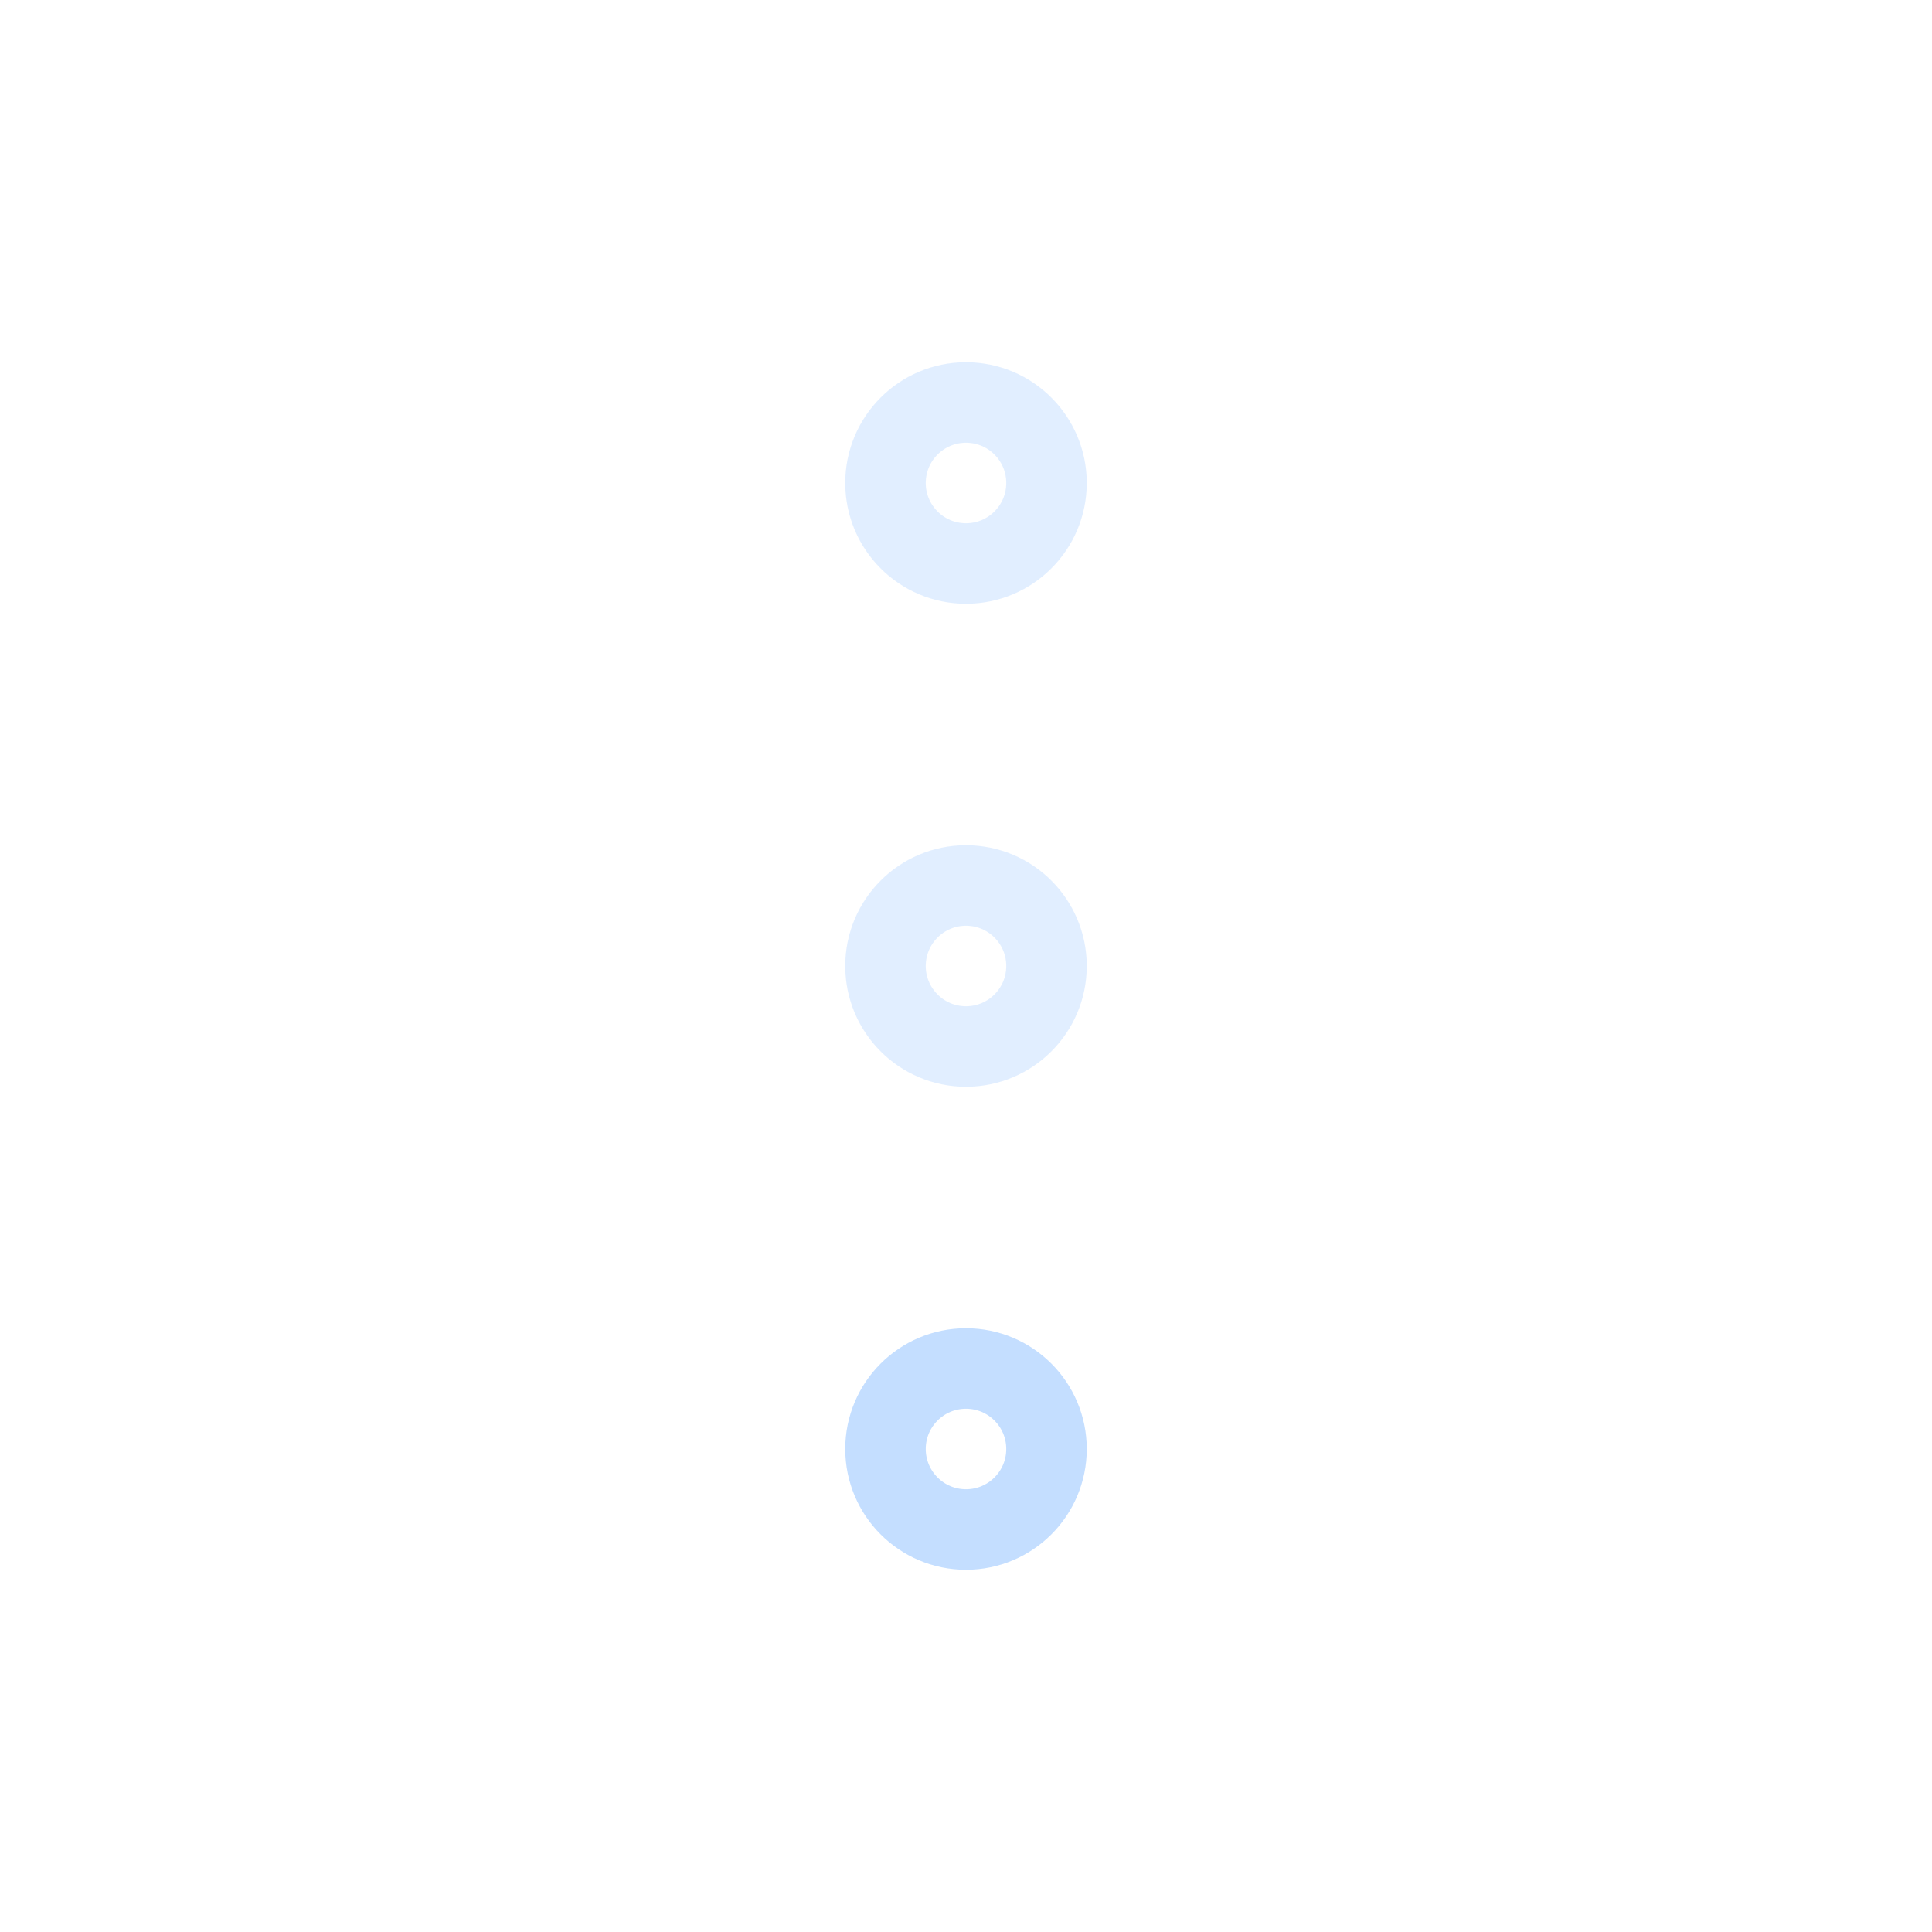
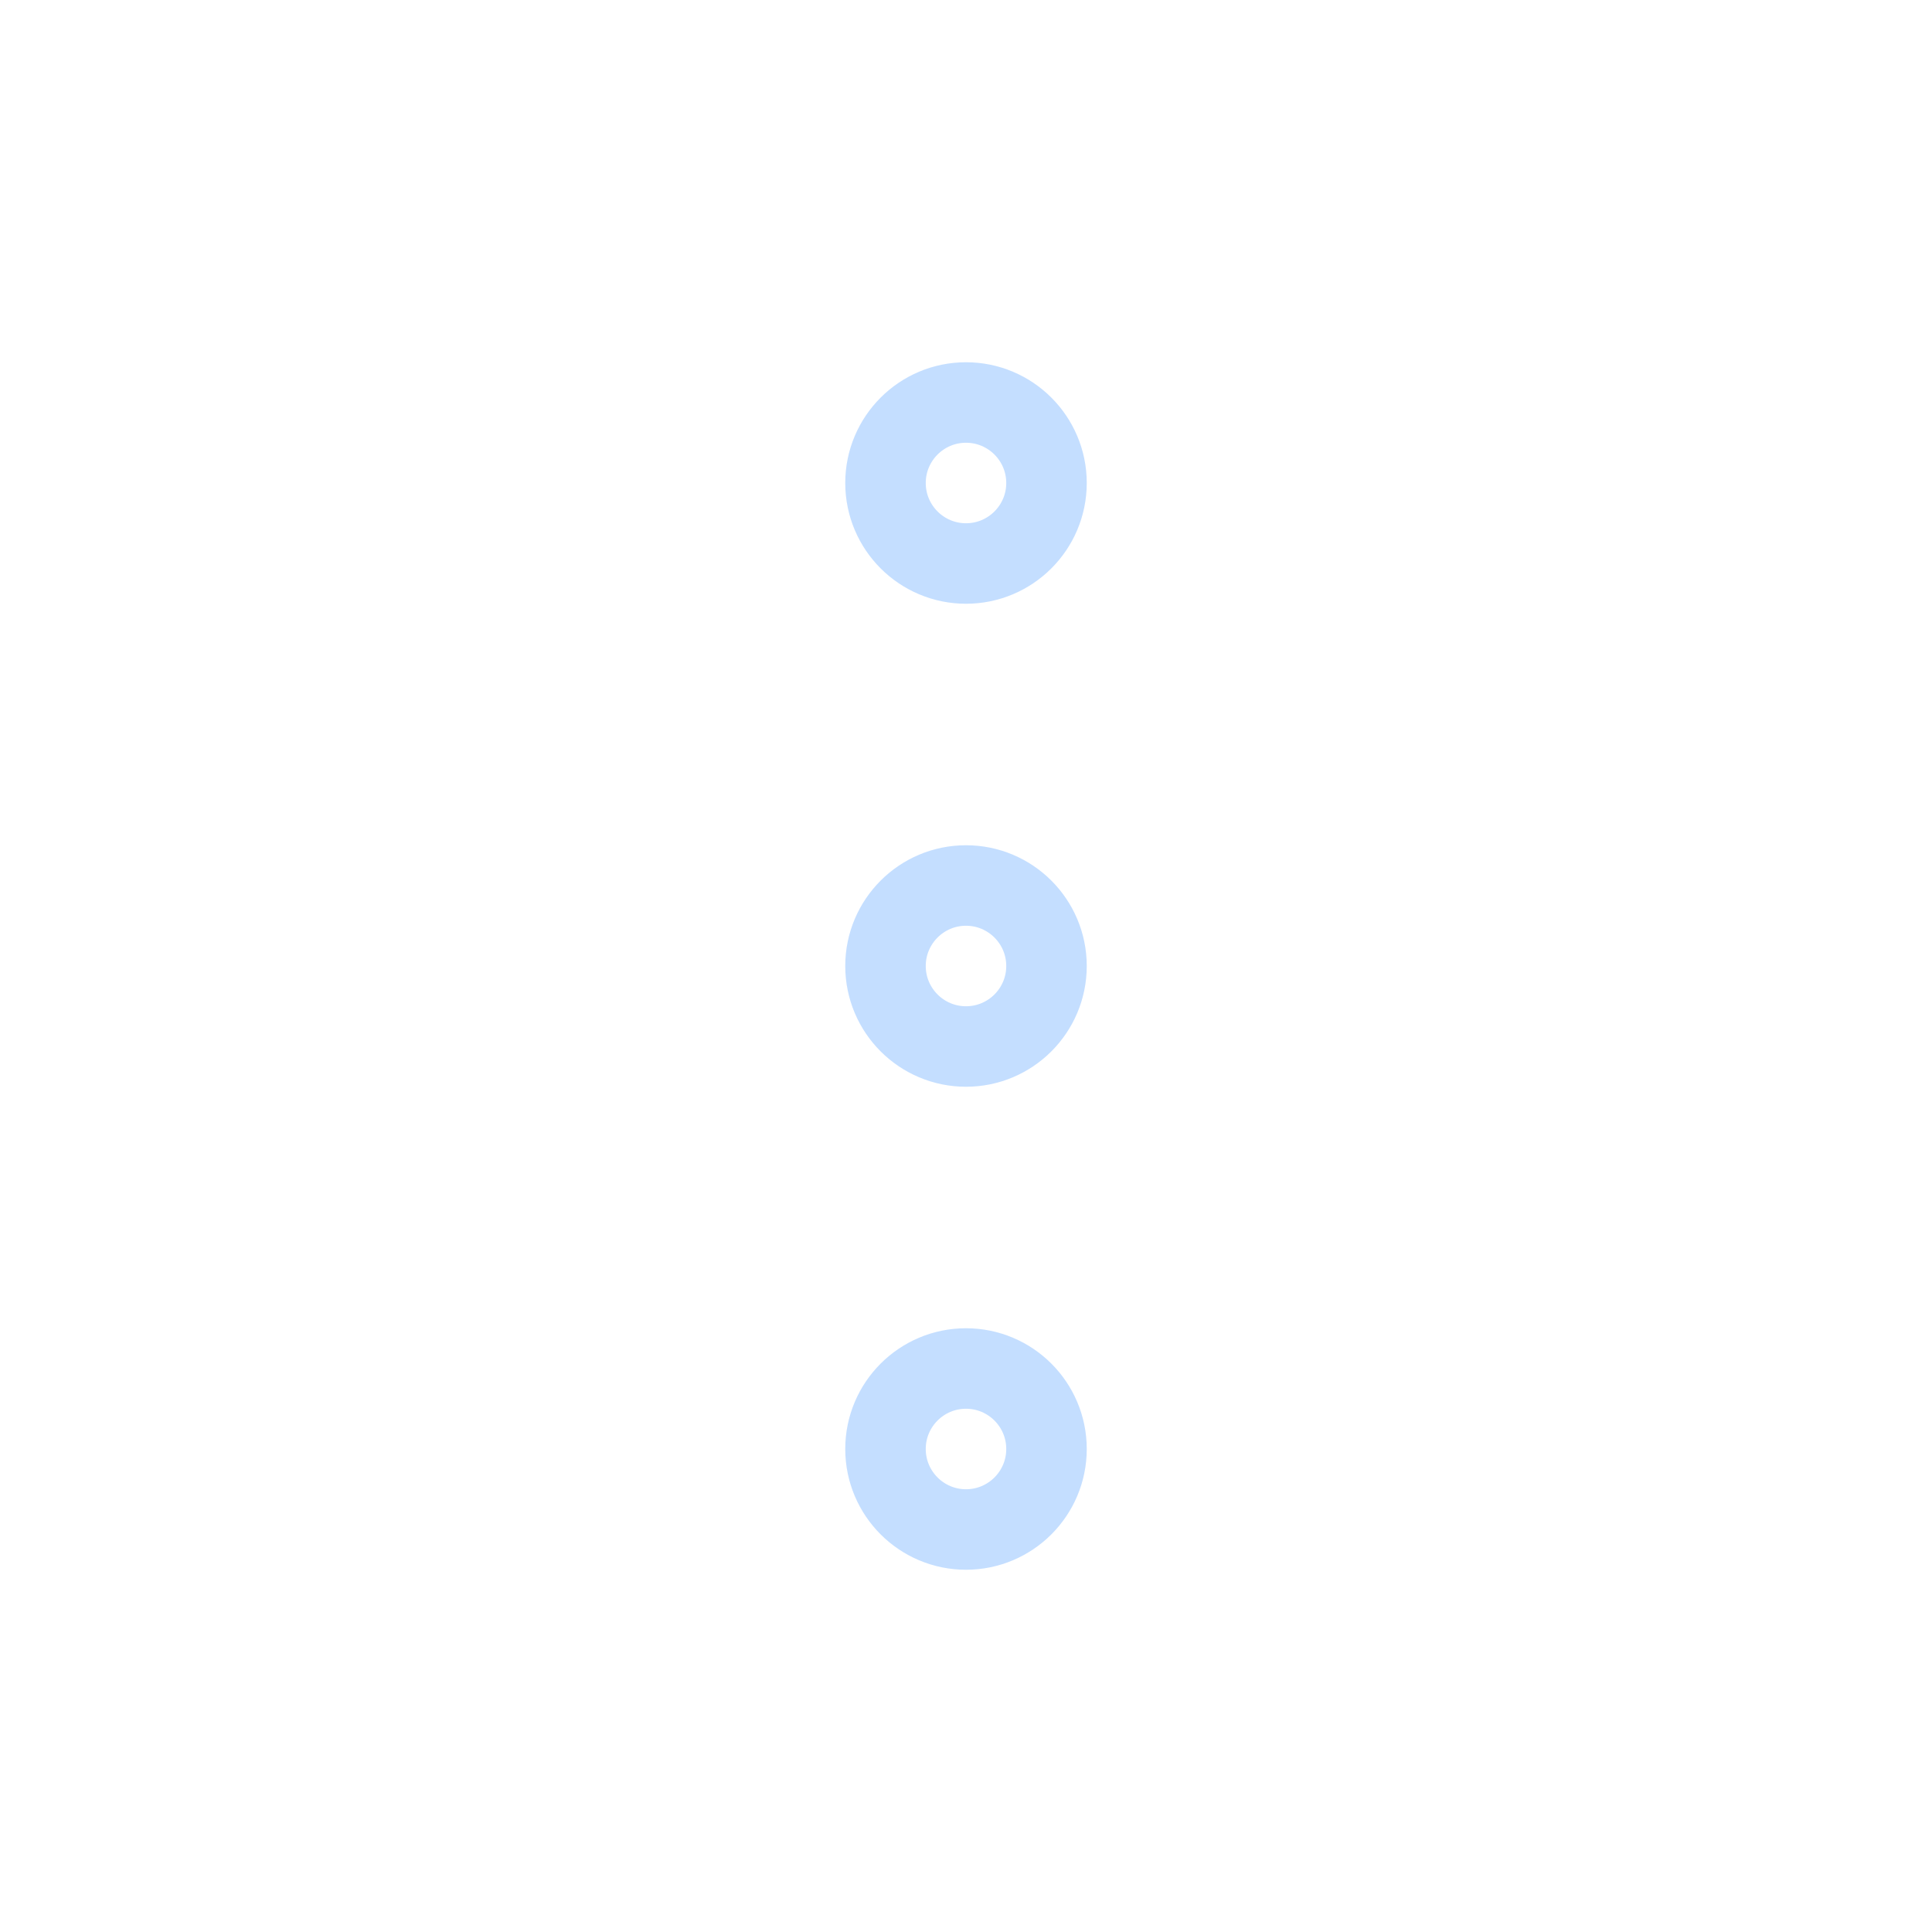
<svg xmlns="http://www.w3.org/2000/svg" width="24" height="24" viewBox="0 0 24 24" fill="none">
-   <path fill-rule="evenodd" clip-rule="evenodd" d="M11 12C11 12.552 11.448 13 12 13C12.552 13 13 12.552 13 12C13 11.448 12.552 11 12 11C11.448 11 11 11.448 11 12Z" stroke="#C4DEFF" stroke-opacity="0.5" />
-   <path fill-rule="evenodd" clip-rule="evenodd" d="M11 6C11 6.552 11.448 7 12 7C12.552 7 13 6.552 13 6C13 5.448 12.552 5 12 5C11.448 5 11 5.448 11 6Z" stroke="#C4DEFF" stroke-opacity="0.5" />
+   <path fill-rule="evenodd" clip-rule="evenodd" d="M11 12C11 12.552 11.448 13 12 13C12.552 13 13 12.552 13 12C13 11.448 12.552 11 12 11C11.448 11 11 11.448 11 12Z" stroke="#C4DEFF" />
+   <path fill-rule="evenodd" clip-rule="evenodd" d="M11 6C11 6.552 11.448 7 12 7C12.552 7 13 6.552 13 6C13 5.448 12.552 5 12 5C11.448 5 11 5.448 11 6Z" stroke="#C4DEFF" />
  <path fill-rule="evenodd" clip-rule="evenodd" d="M11 18C11 18.552 11.448 19 12 19C12.552 19 13 18.552 13 18C13 17.448 12.552 17 12 17C11.448 17 11 17.448 11 18Z" stroke="#C4DEFF" />
</svg>
